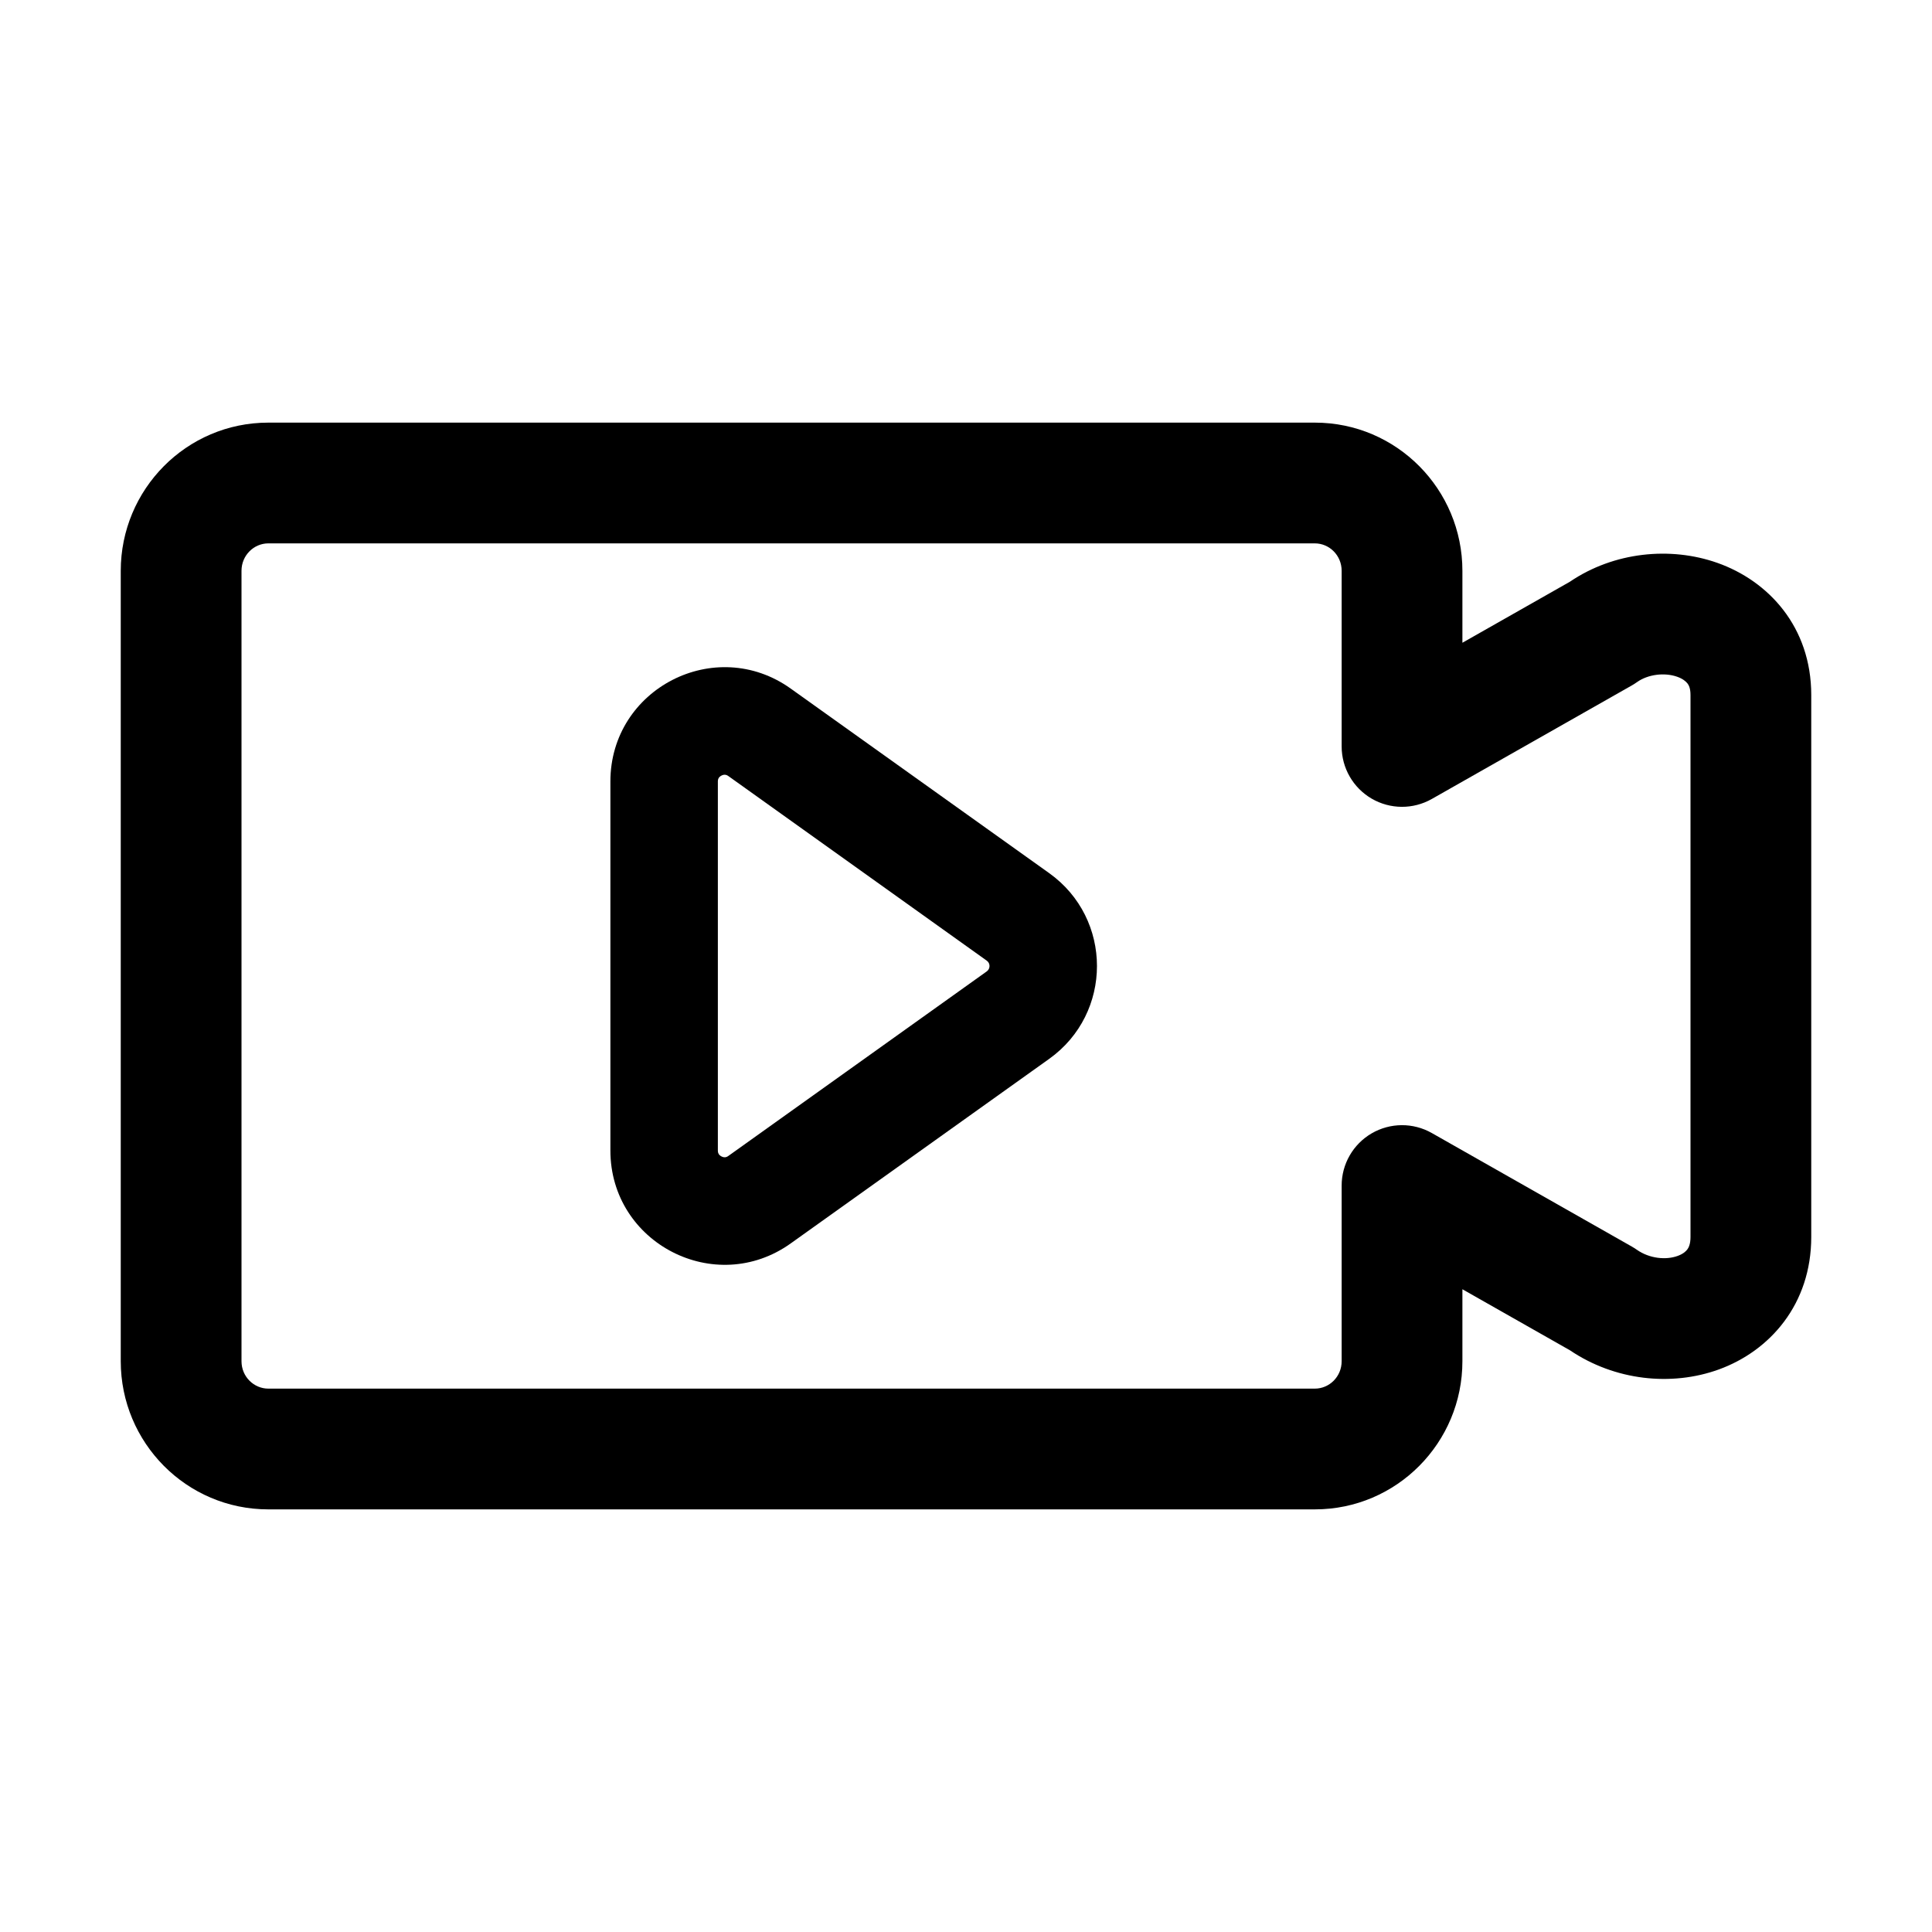
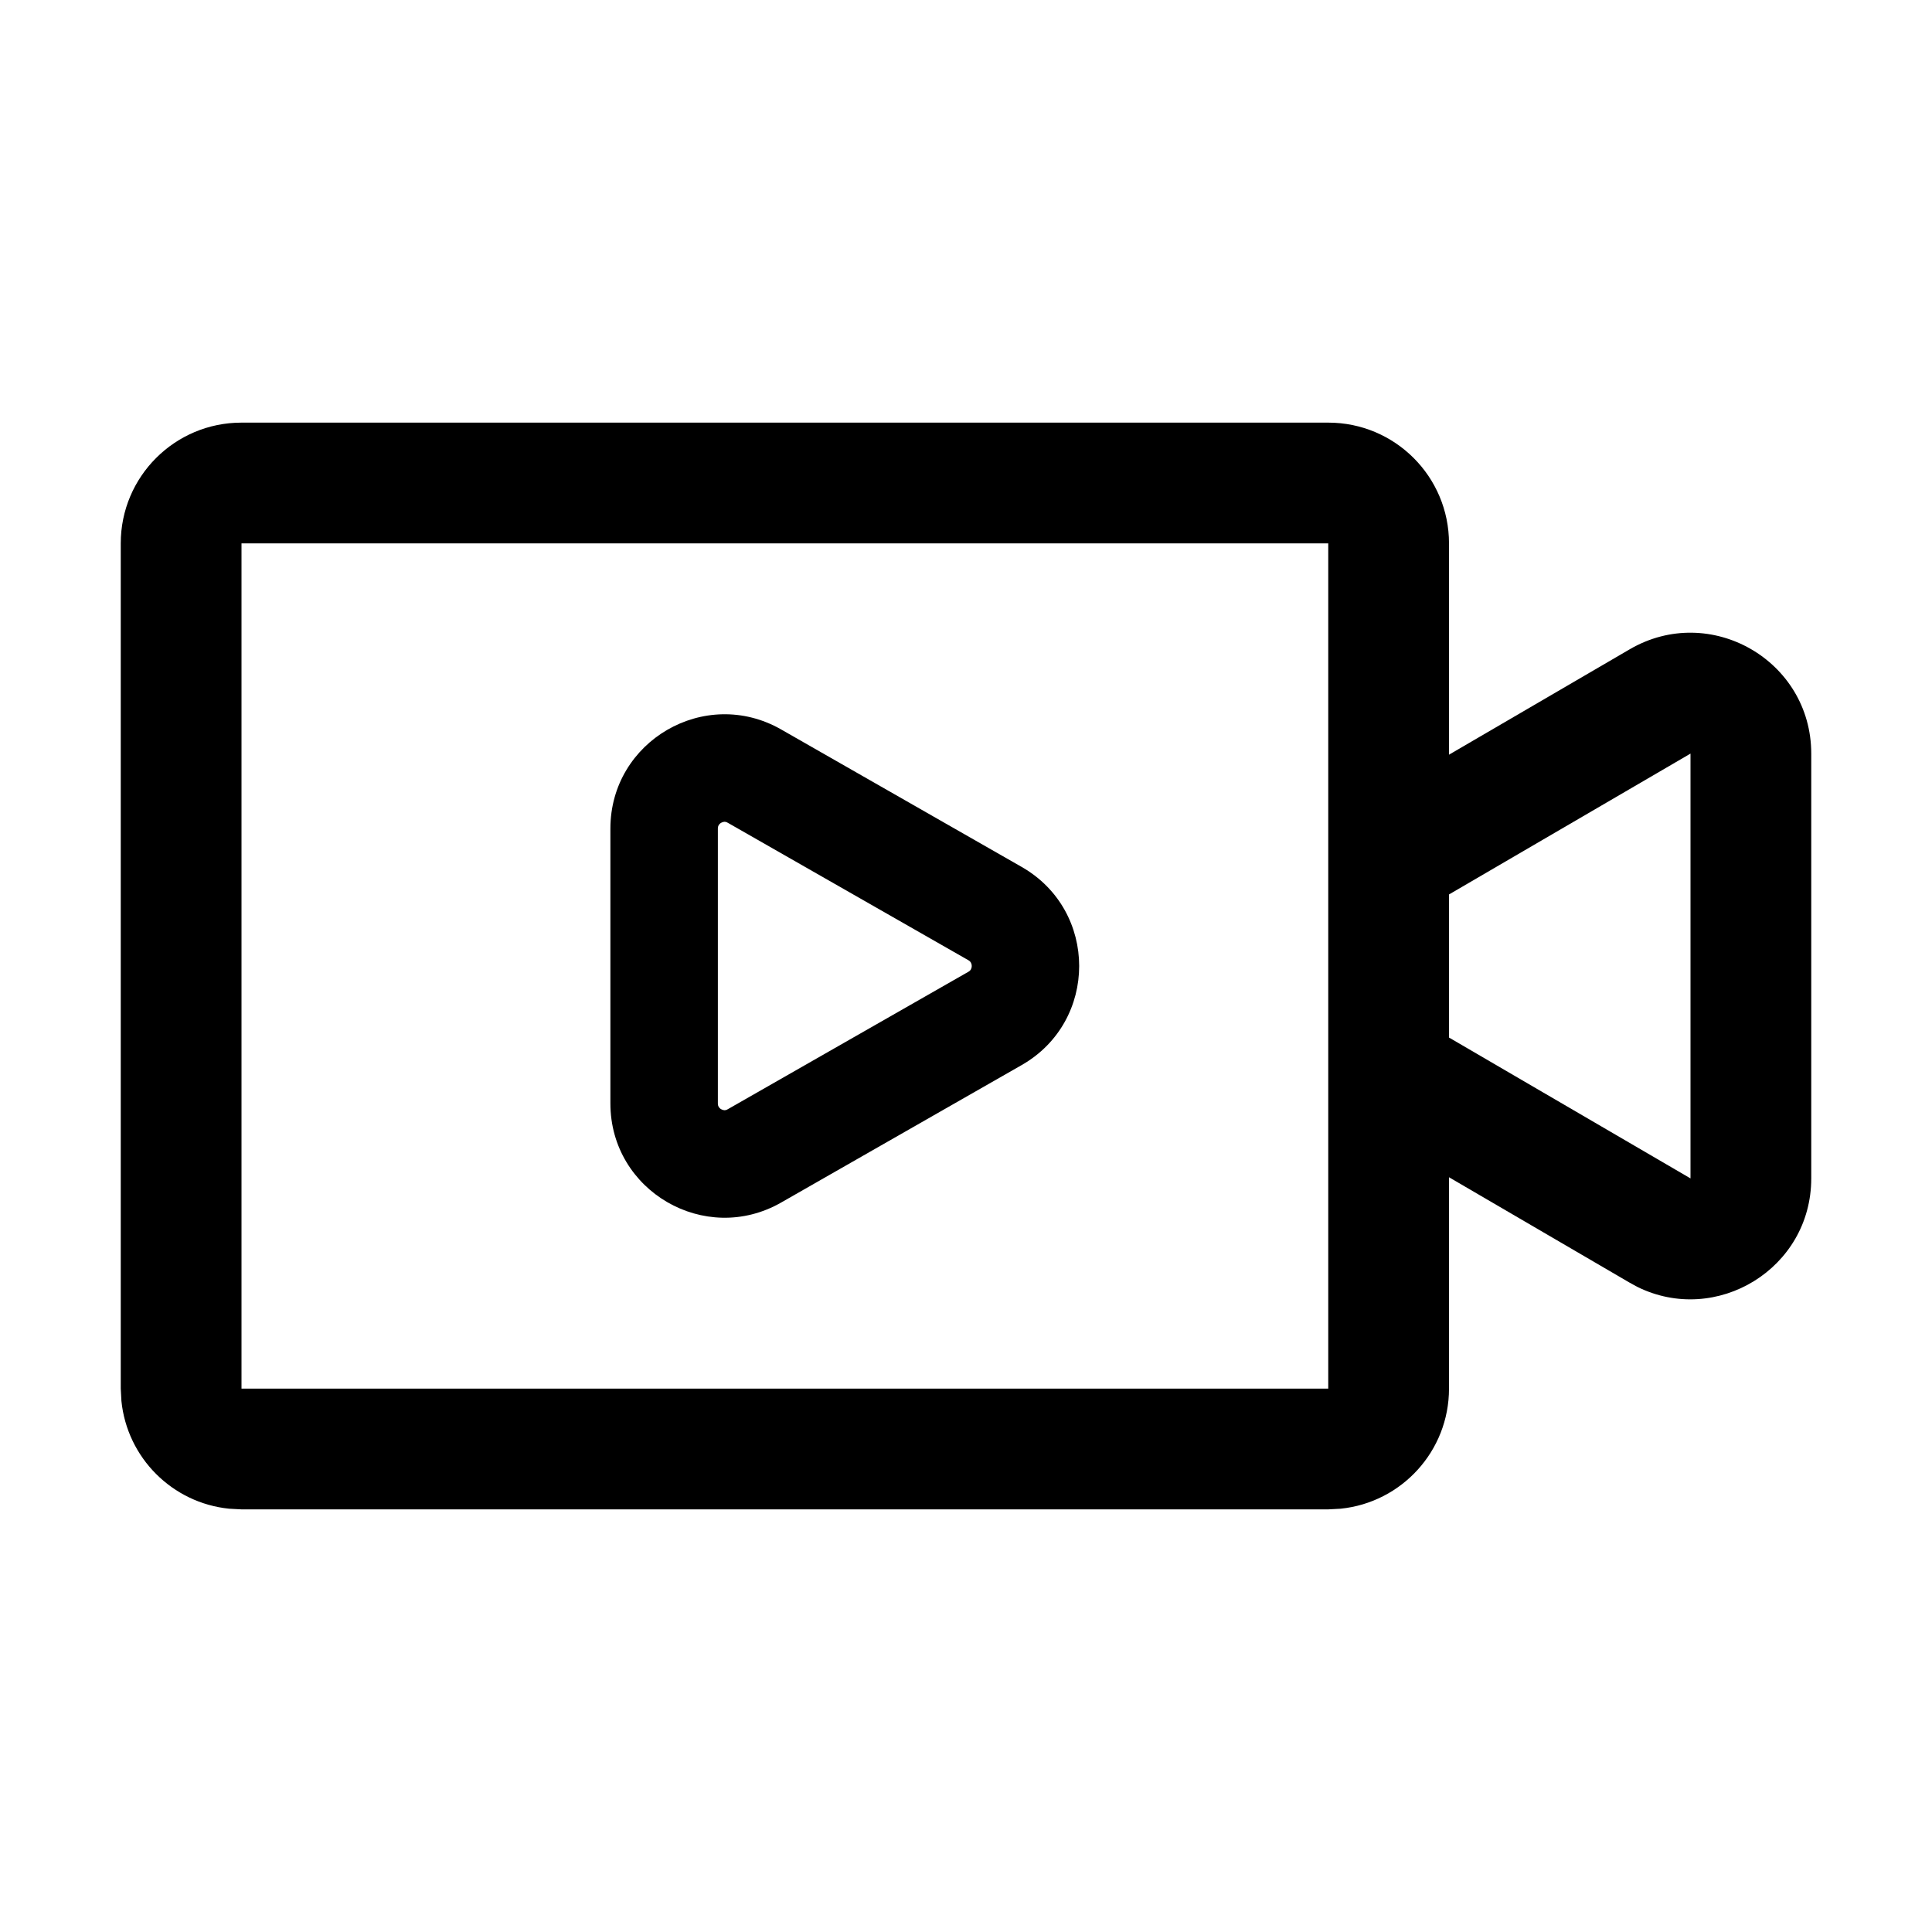
<svg xmlns="http://www.w3.org/2000/svg" viewBox="0 0 32 32">
-   <path d="M4.444 9C4.206 9 4 9.197 4 9.455V22.546C4 22.803 4.206 23 4.444 23H21.778C22.017 23 22.222 22.803 22.222 22.546V19.636C22.222 19.28 22.412 18.951 22.719 18.772C23.027 18.593 23.406 18.591 23.716 18.767L27.028 20.647C27.056 20.663 27.084 20.681 27.11 20.699C27.322 20.848 27.596 20.872 27.787 20.802C27.874 20.771 27.922 20.728 27.947 20.695C27.968 20.667 28 20.61 28 20.488V11.512C28 11.397 27.97 11.346 27.95 11.32C27.924 11.287 27.873 11.242 27.779 11.209C27.569 11.135 27.295 11.169 27.114 11.298C27.087 11.317 27.058 11.336 27.028 11.353L23.716 13.233C23.406 13.409 23.027 13.407 22.719 13.228C22.412 13.049 22.222 12.72 22.222 12.364V9.455C22.222 9.197 22.017 9 21.778 9H4.444ZM2 9.455C2 8.106 3.088 7 4.444 7H21.778C23.134 7 24.222 8.106 24.222 9.455V10.646L26.001 9.636C26.733 9.139 27.669 9.049 28.445 9.323C29.287 9.62 30 10.38 30 11.512V20.488C30 21.601 29.317 22.375 28.468 22.683C27.683 22.967 26.746 22.867 26.003 22.365L24.222 21.354V22.546C24.222 23.895 23.134 25 21.778 25H4.444C3.088 25 2 23.895 2 22.546V9.455Z" />
-   <path d="M11.904 12.886C11.898 12.896 11.89 12.913 11.89 12.944V19.056C11.89 19.087 11.898 19.104 11.904 19.114C11.913 19.128 11.928 19.143 11.95 19.154C11.971 19.165 11.992 19.169 12.008 19.168C12.021 19.167 12.039 19.164 12.064 19.146L16.343 16.09C16.405 16.046 16.405 15.954 16.343 15.911L12.064 12.854C12.039 12.836 12.021 12.833 12.008 12.832C11.992 12.831 11.971 12.835 11.95 12.846C11.928 12.857 11.913 12.872 11.904 12.886ZM10.11 12.944C10.11 11.406 11.848 10.512 13.098 11.406L17.378 14.462C18.433 15.216 18.433 16.784 17.378 17.538L13.098 20.594C11.848 21.488 10.11 20.593 10.11 19.056V12.944Z" />
+   <path fill-rule="evenodd" clip-rule="evenodd" d="M10.11 13.724C10.11 12.273 11.678 11.362 12.938 12.082L16.922 14.359C18.192 15.085 18.192 16.915 16.922 17.641L12.938 19.918C11.678 20.638 10.11 19.727 10.11 18.276V13.724ZM11.944 13.628C11.925 13.639 11.912 13.654 11.903 13.668C11.897 13.679 11.89 13.696 11.89 13.724V18.276C11.89 18.304 11.897 18.321 11.903 18.332C11.912 18.346 11.925 18.361 11.944 18.372C11.964 18.383 11.984 18.388 12 18.389C12.013 18.389 12.031 18.386 12.055 18.372L16.039 16.096C16.064 16.082 16.075 16.067 16.081 16.056C16.089 16.042 16.095 16.023 16.095 16C16.095 15.977 16.089 15.958 16.081 15.944C16.075 15.933 16.064 15.918 16.039 15.904L12.055 13.628C12.031 13.614 12.013 13.611 12 13.611C11.984 13.612 11.964 13.617 11.944 13.628Z" />
+   <path fill-rule="evenodd" clip-rule="evenodd" d="M22 7C23.105 7 24 7.895 24 9V12.5L26.992 10.755C28.326 9.977 30 10.939 30 12.482V19.518C30 21.013 28.429 21.963 27.118 21.314L26.992 21.245L24 19.499V23C24 24.036 23.213 24.887 22.204 24.989L22 25H4L3.796 24.989C2.854 24.894 2.106 24.146 2.011 23.204L2 23V9C2 7.895 2.895 7 4 7H22ZM4 23H22V9H4V23ZM24 14.815V17.185L28 19.518V12.482L24 14.815Z" />
</svg>
